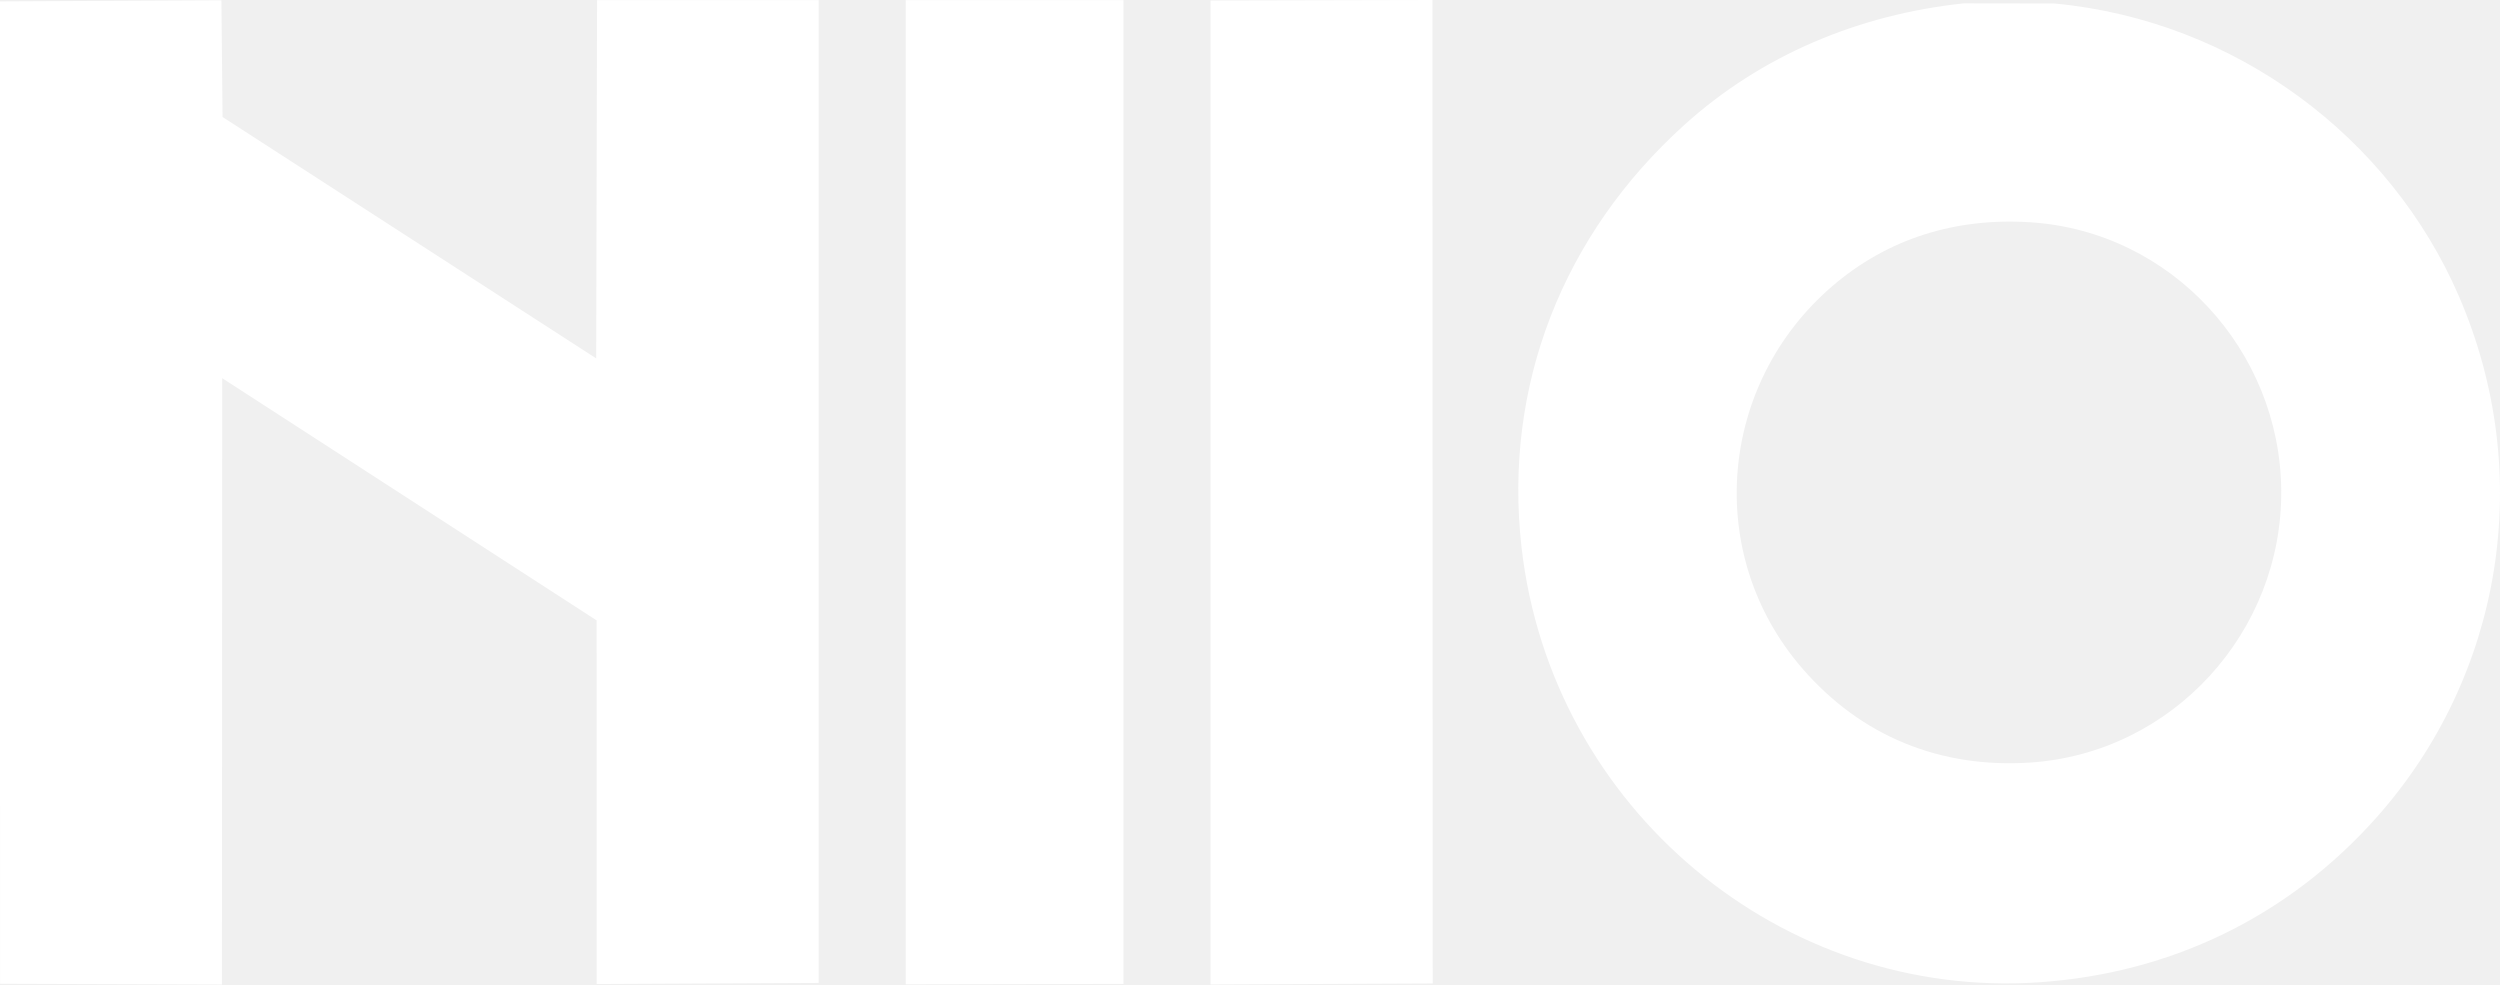
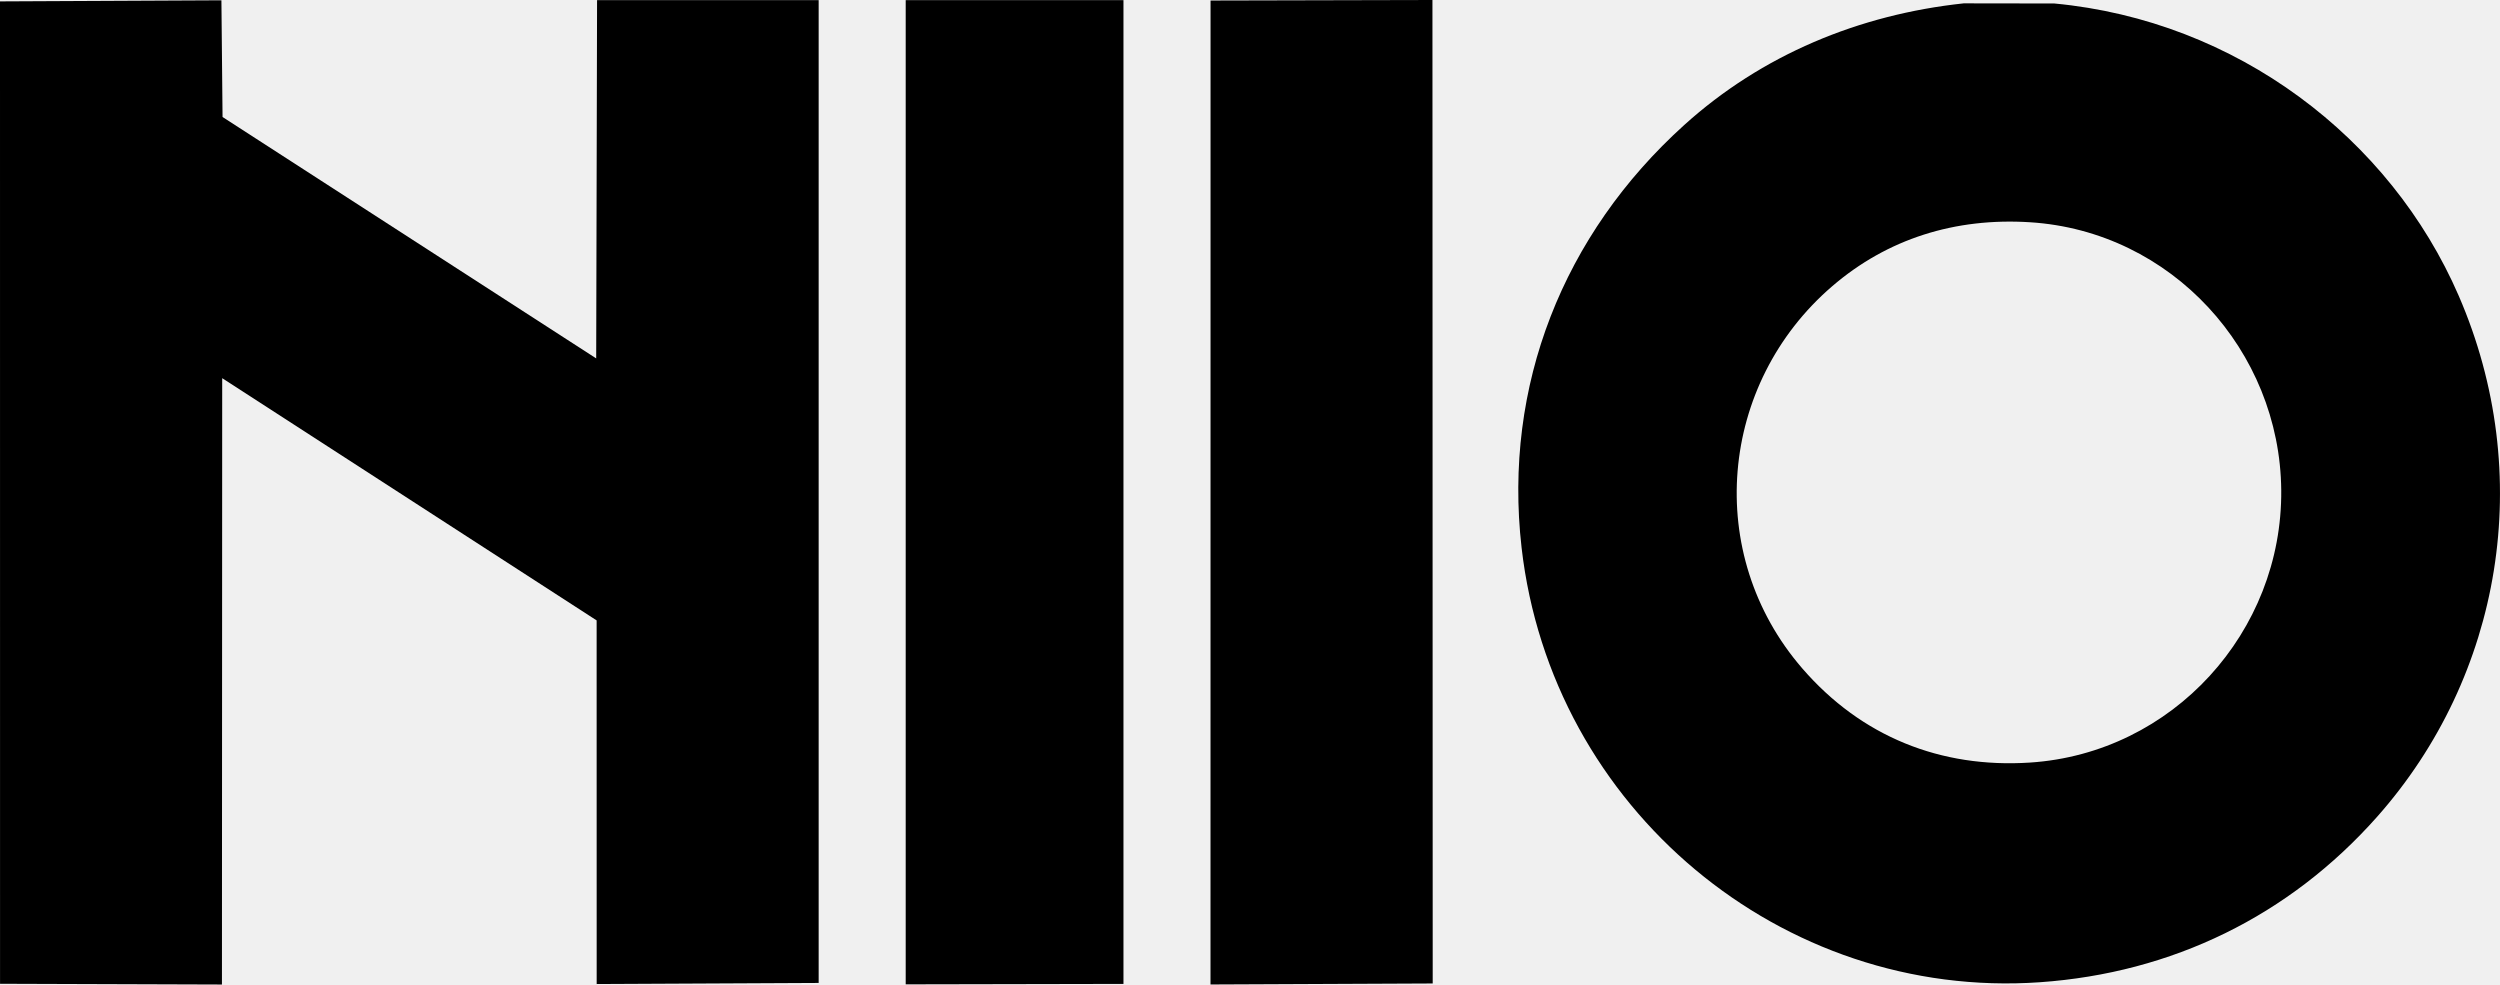
<svg xmlns="http://www.w3.org/2000/svg" viewBox="0 0 574.14 226.1">
-   <polygon fill="#ffffff" points="188.01 225.74 137.03 225.99 137.02 142.48 51.03 86.85 50.97 226.1 .01 225.93 0 .32 50.85 .07 51.11 26.87 136.92 82.31 137.12 .03 188.01 .03 188.01 225.74" />
-   <path fill="#ffffff" d="M468.45,225.58c-59.24,4.14-112.16-39.9-119.01-99.81-4.25-37.2,9.56-71.94,37.32-97.03,17.83-16.12,40.16-25.4,64.22-27.97l20.81.03c41.81,3.93,77.14,30.82,92.88,67.15,17.77,41.03,9.97,87.23-18.76,119.64-20.21,22.79-47.11,35.87-77.46,37.99ZM413.91,153.51c13.57,15.68,31.82,22.95,52.27,21.62,32.81-2.14,58.02-30.05,57.72-62.57-.29-32.02-25.2-59.48-57.72-61.52-17.18-1.08-32.72,3.79-45.41,14.7-26.01,22.37-29.61,61.49-6.86,87.77Z" />
-   <polygon fill="#ffffff" points="329.03 225.86 278 226.09 278.01 .12 328.97 0 329.03 225.86" />
-   <polygon fill="#ffffff" points="258.01 225.96 208 226.06 208 .03 258.01 .03 258.01 225.96" />
+   <style>
+     path, polygon { fill: #000000; }
+     @media (prefers-color-scheme: dark) {
+       path, polygon { fill: #ffffff; }
+     }
+   </style>
+   <g>
+     <polygon points="188.01 225.74 137.03 225.99 137.02 142.48 51.03 86.85 50.97 226.1 .01 225.93 0 .32 50.85 .07 51.11 26.87 136.92 82.31 137.12 .03 188.01 .03 188.01 225.74" />
+     <path d="M468.45,225.58c-59.24,4.14-112.16-39.9-119.01-99.81-4.25-37.2,9.56-71.94,37.32-97.03,17.83-16.12,40.16-25.4,64.22-27.97l20.81.03c41.81,3.93,77.14,30.82,92.88,67.15,17.77,41.03,9.97,87.23-18.76,119.64-20.21,22.79-47.11,35.87-77.46,37.99ZM413.91,153.51c13.57,15.68,31.82,22.95,52.27,21.62,32.81-2.14,58.02-30.05,57.72-62.57-.29-32.02-25.2-59.48-57.72-61.52-17.18-1.08-32.72,3.79-45.41,14.7-26.01,22.37-29.61,61.49-6.86,87.77Z" />
+     <polygon points="329.03 225.86 278 226.09 278.01 .12 328.97 0 329.03 225.86" />
+     <polygon points="258.01 225.96 208 226.06 208 .03 258.01 .03 258.01 225.96" />
+   </g>
</svg>
